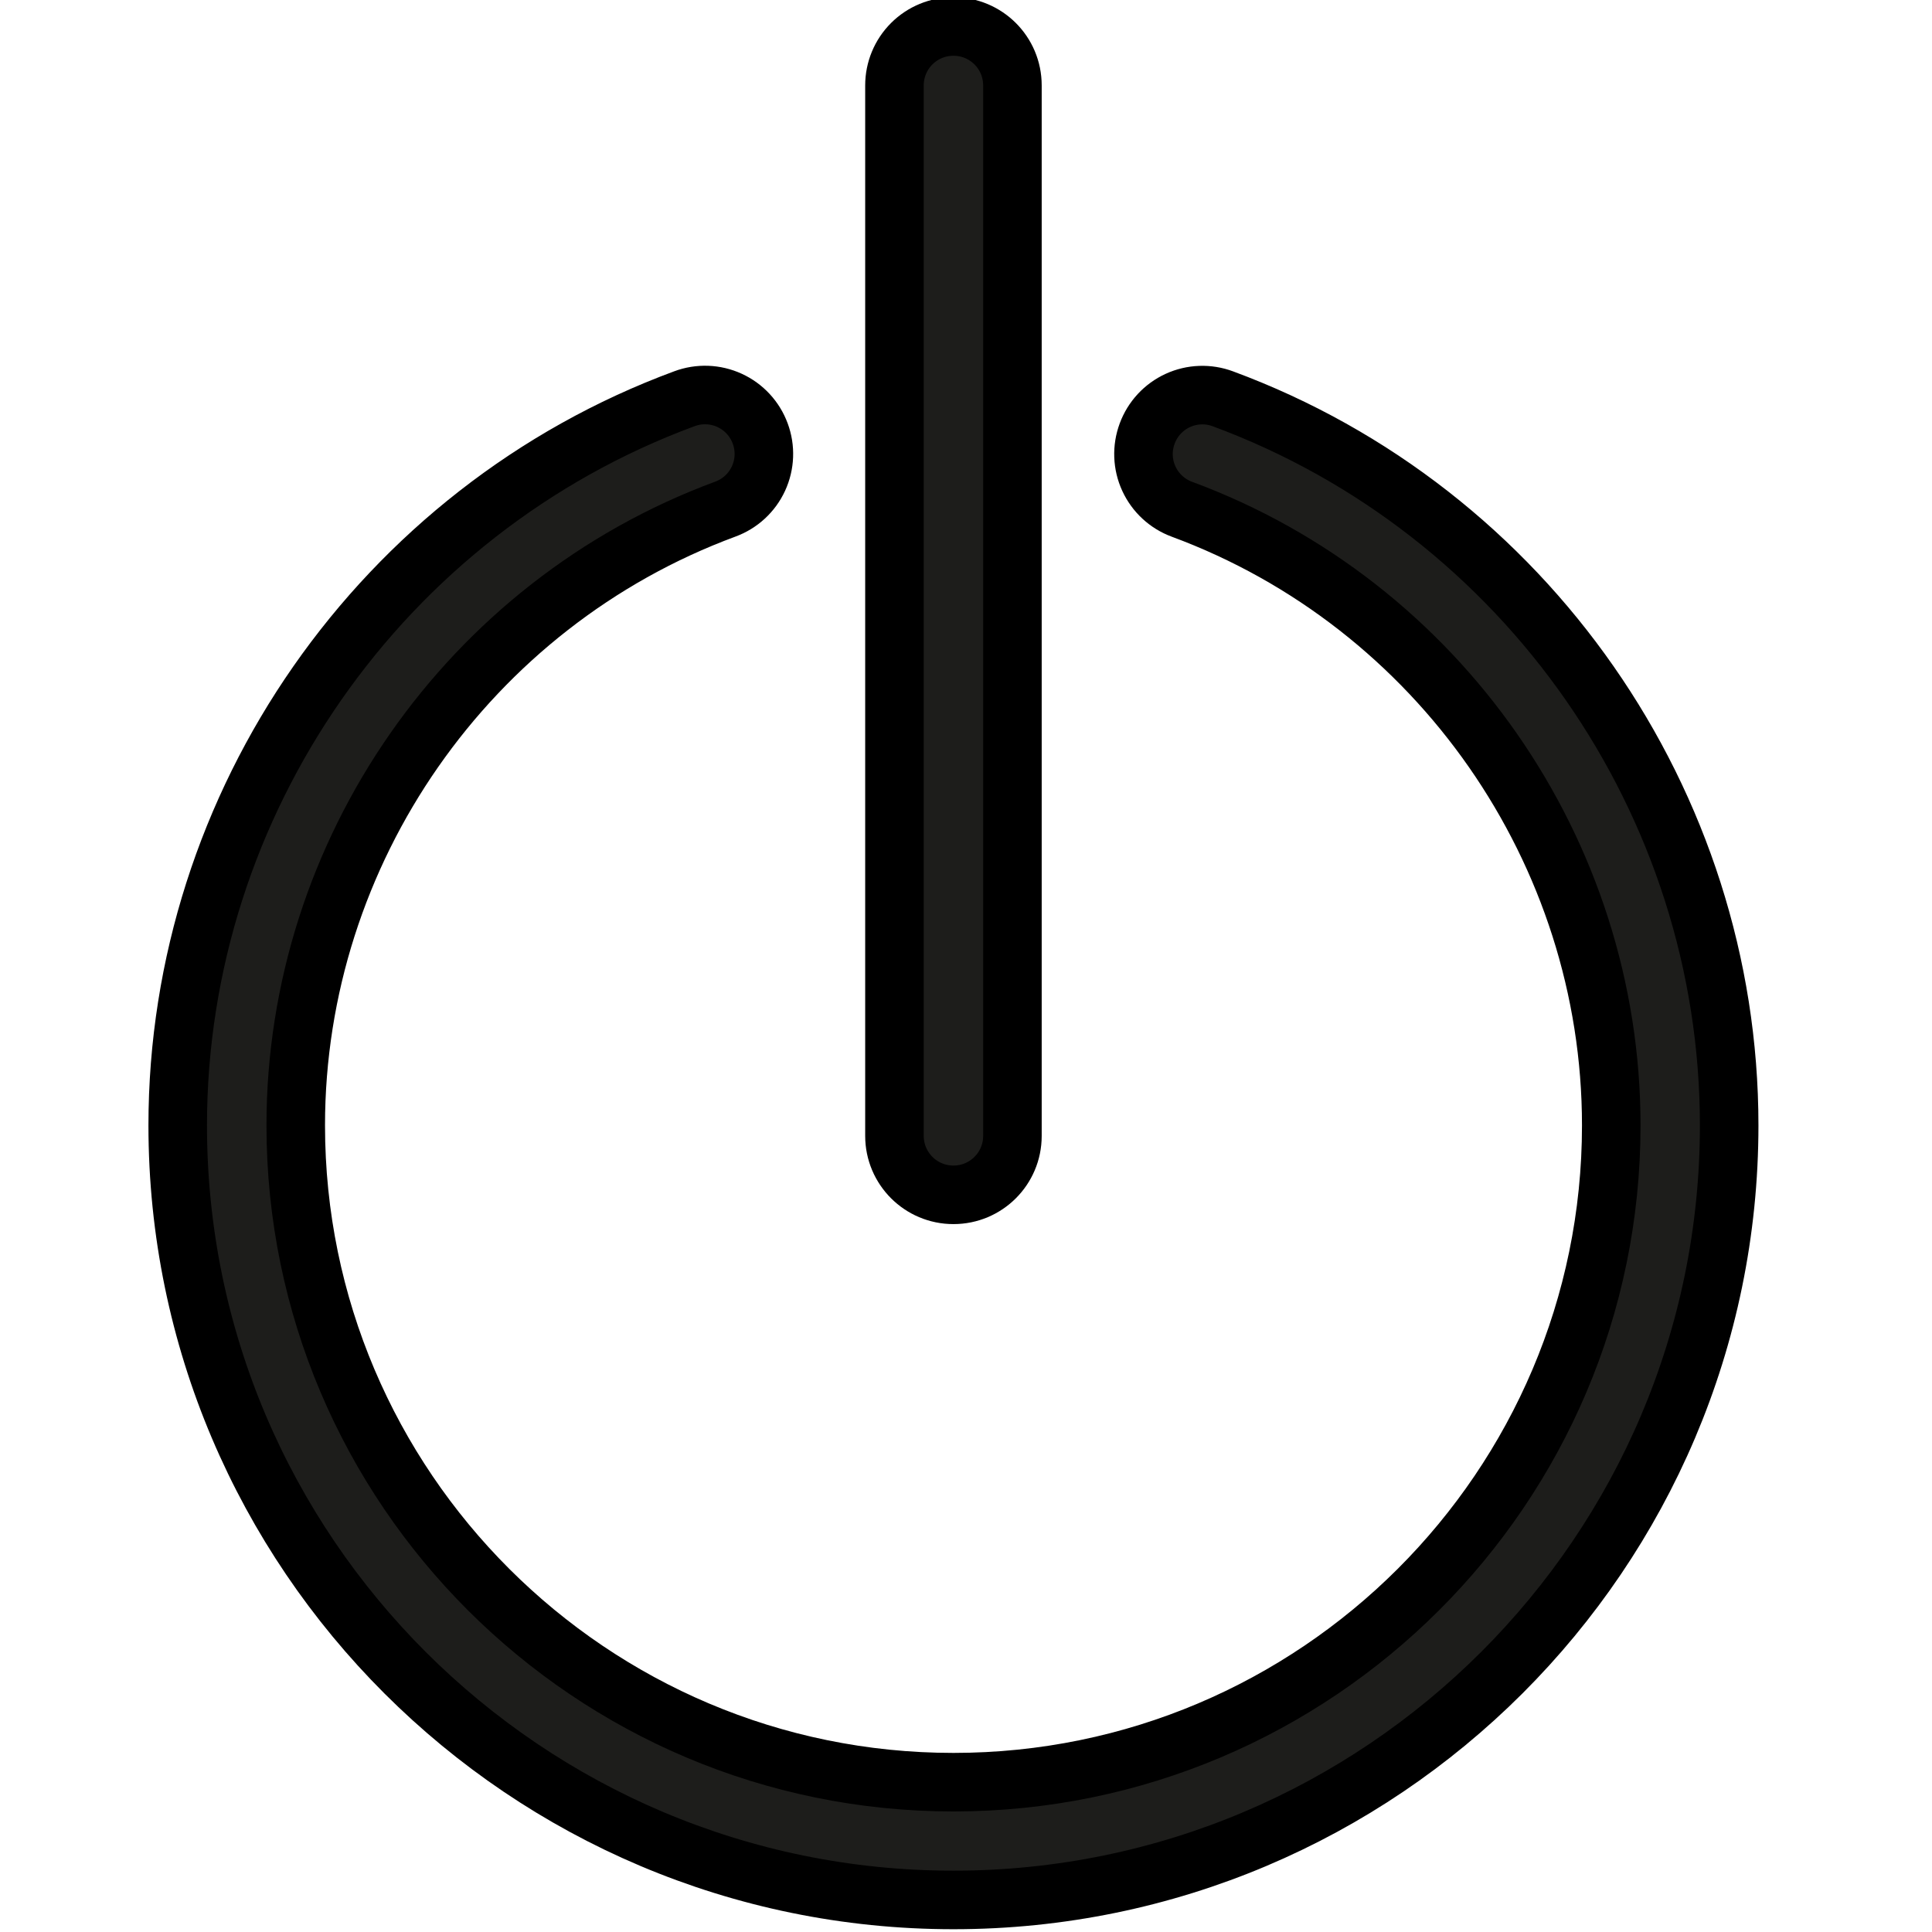
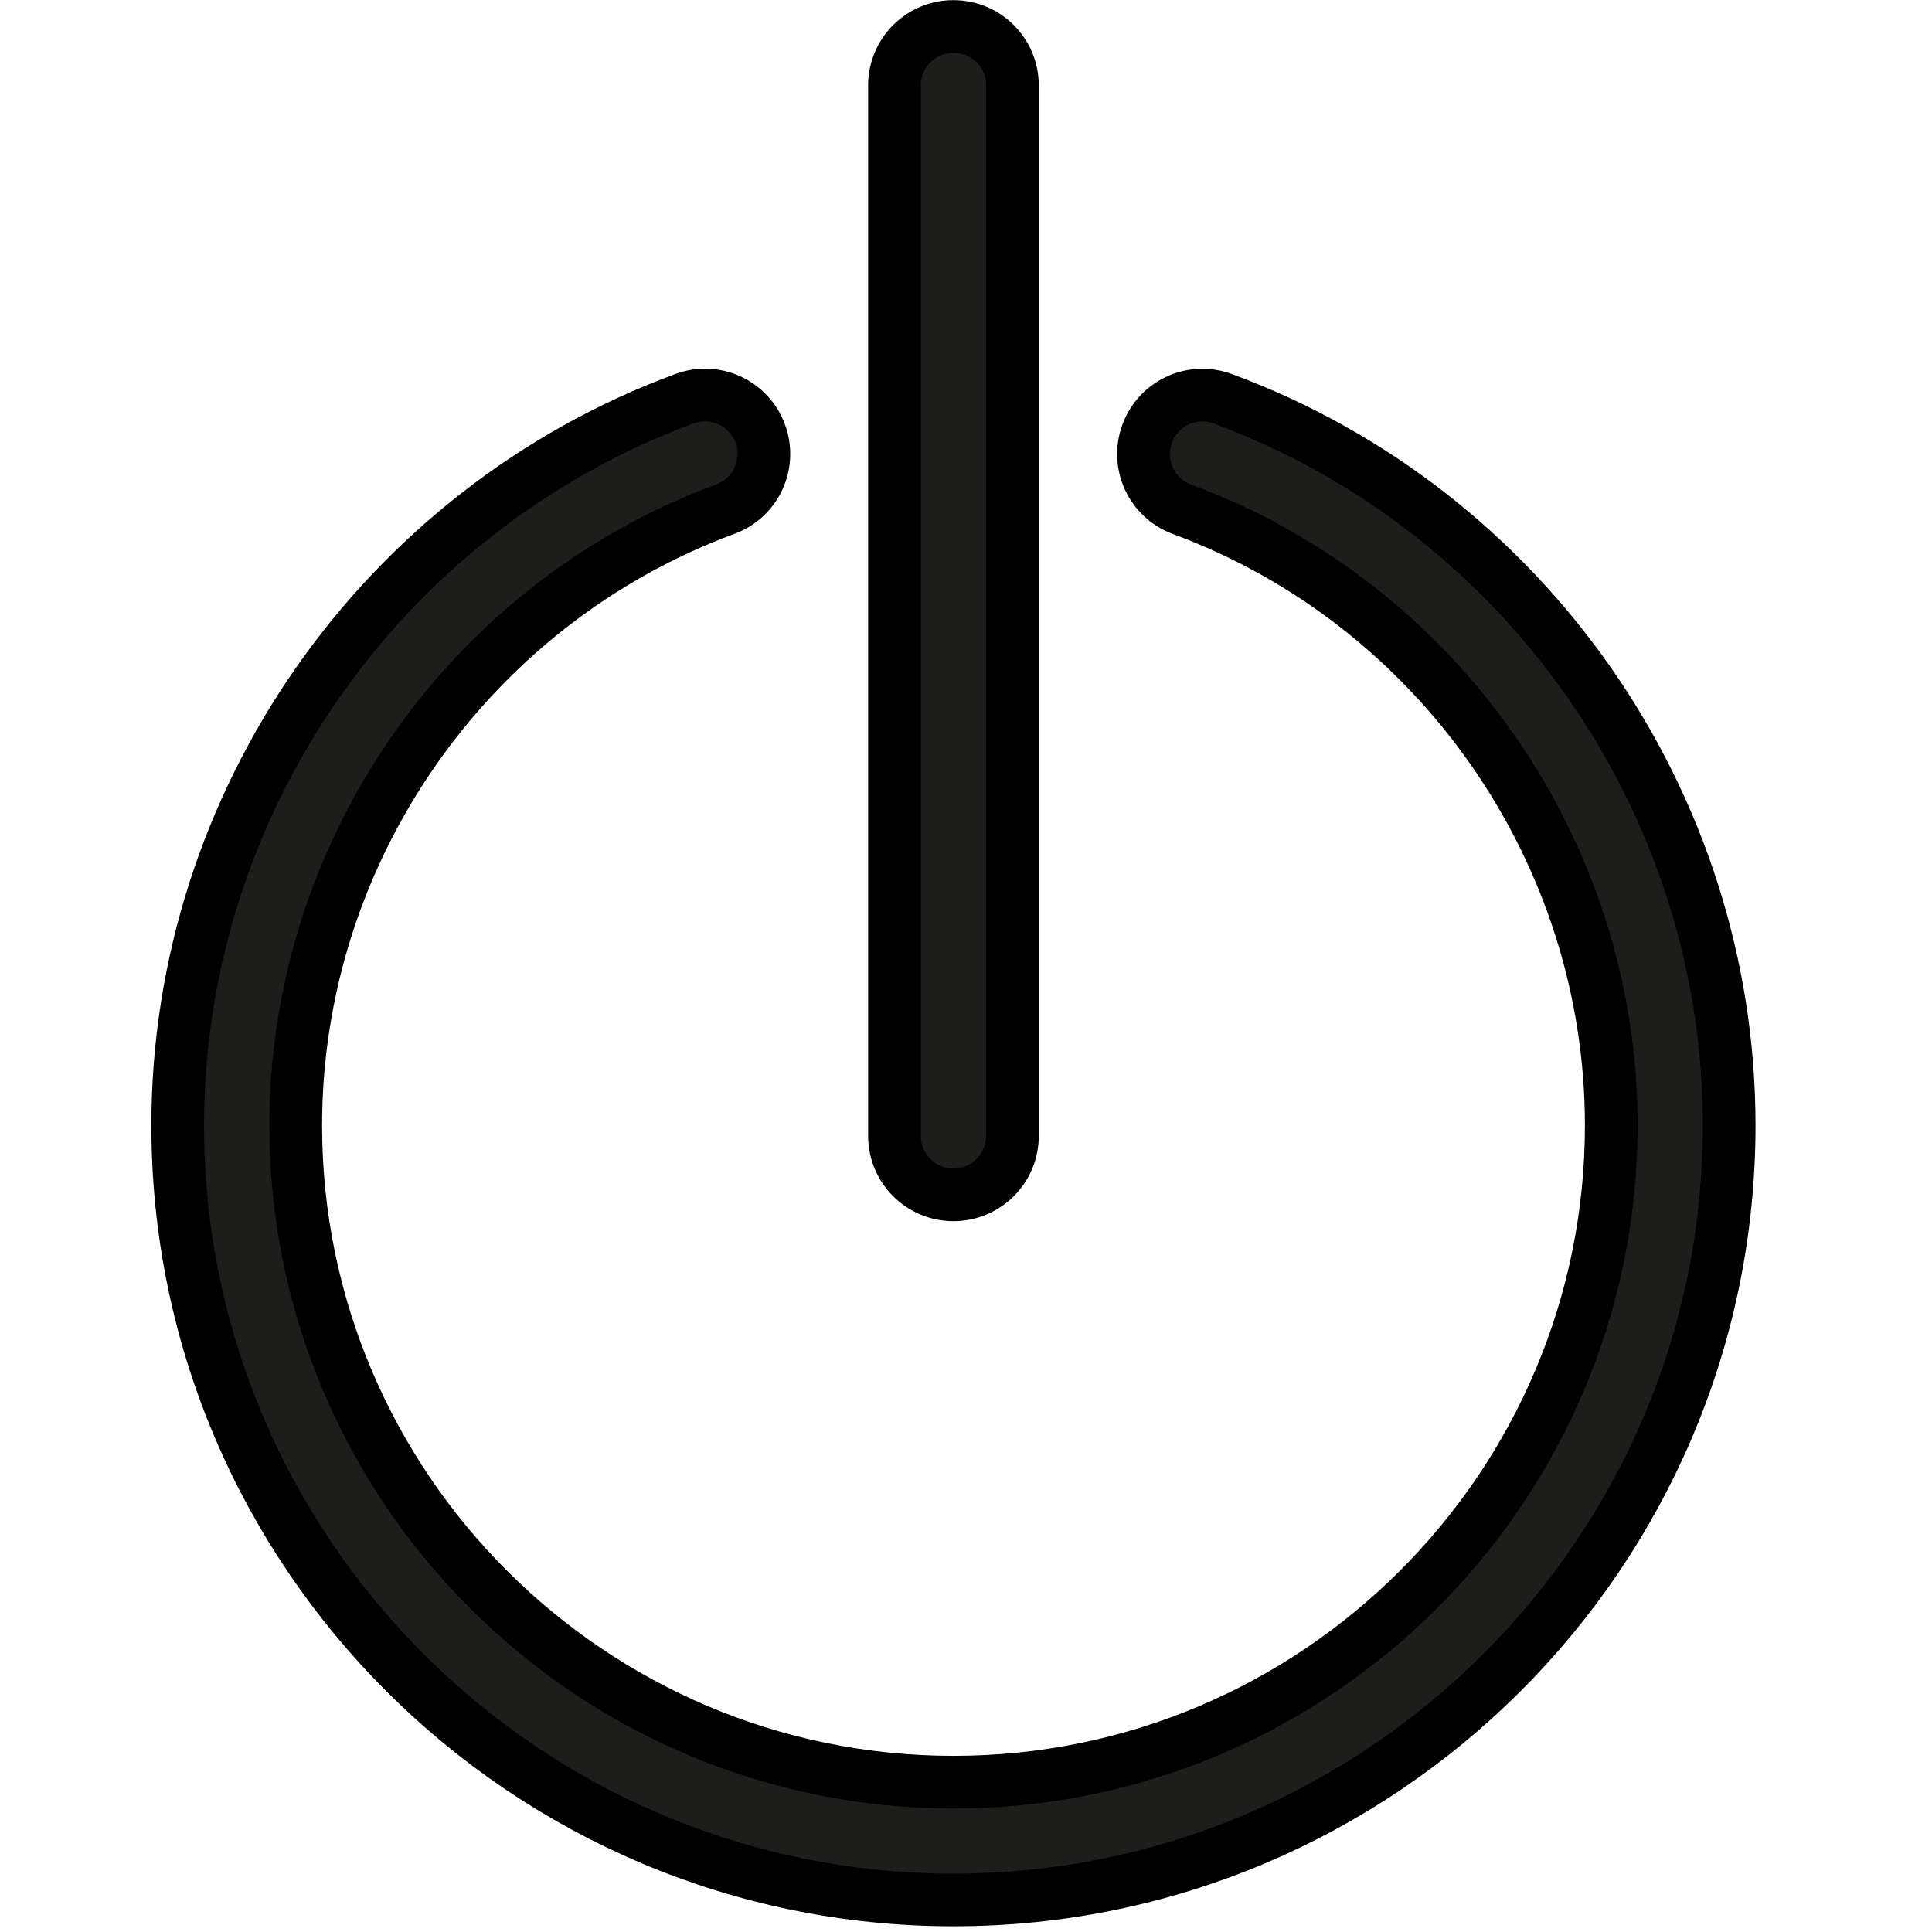
<svg xmlns="http://www.w3.org/2000/svg" width="32" height="32" viewBox="0 0 66 64">
-   <g fill="#1D1D1B" stroke="#000" stroke-width="2">
+   <g fill="#1D1D1B" stroke="#000" stroke-width="1.8">
    <path d="M41.778 12.625a2.008 2.008 0 00-2.589 1.187 2.009 2.009 0 001.188 2.585c8.772 3.244 14.666 11.702 14.666 21.047 0 12.372-10.08 22.438-22.471 22.438-12.389 0-22.469-10.065-22.469-22.438 0-9.348 5.898-17.808 14.676-21.052a2.007 2.007 0 001.191-2.583 2.009 2.009 0 00-2.588-1.188c-10.354 3.823-17.311 13.8-17.311 24.823 0 14.59 11.888 26.461 26.5 26.461 14.611 0 26.5-11.871 26.5-26.461.001-11.021-6.948-20.993-17.293-24.819z" />
    <path d="M32.572 39.817c1.113 0 2.014-.9 2.014-2.012V1.917c0-1.112-.9-2.012-2.014-2.012a2.012 2.012 0 00-2.016 2.012v35.887a2.014 2.014 0 002.016 2.013z" />
  </g>
</svg>
